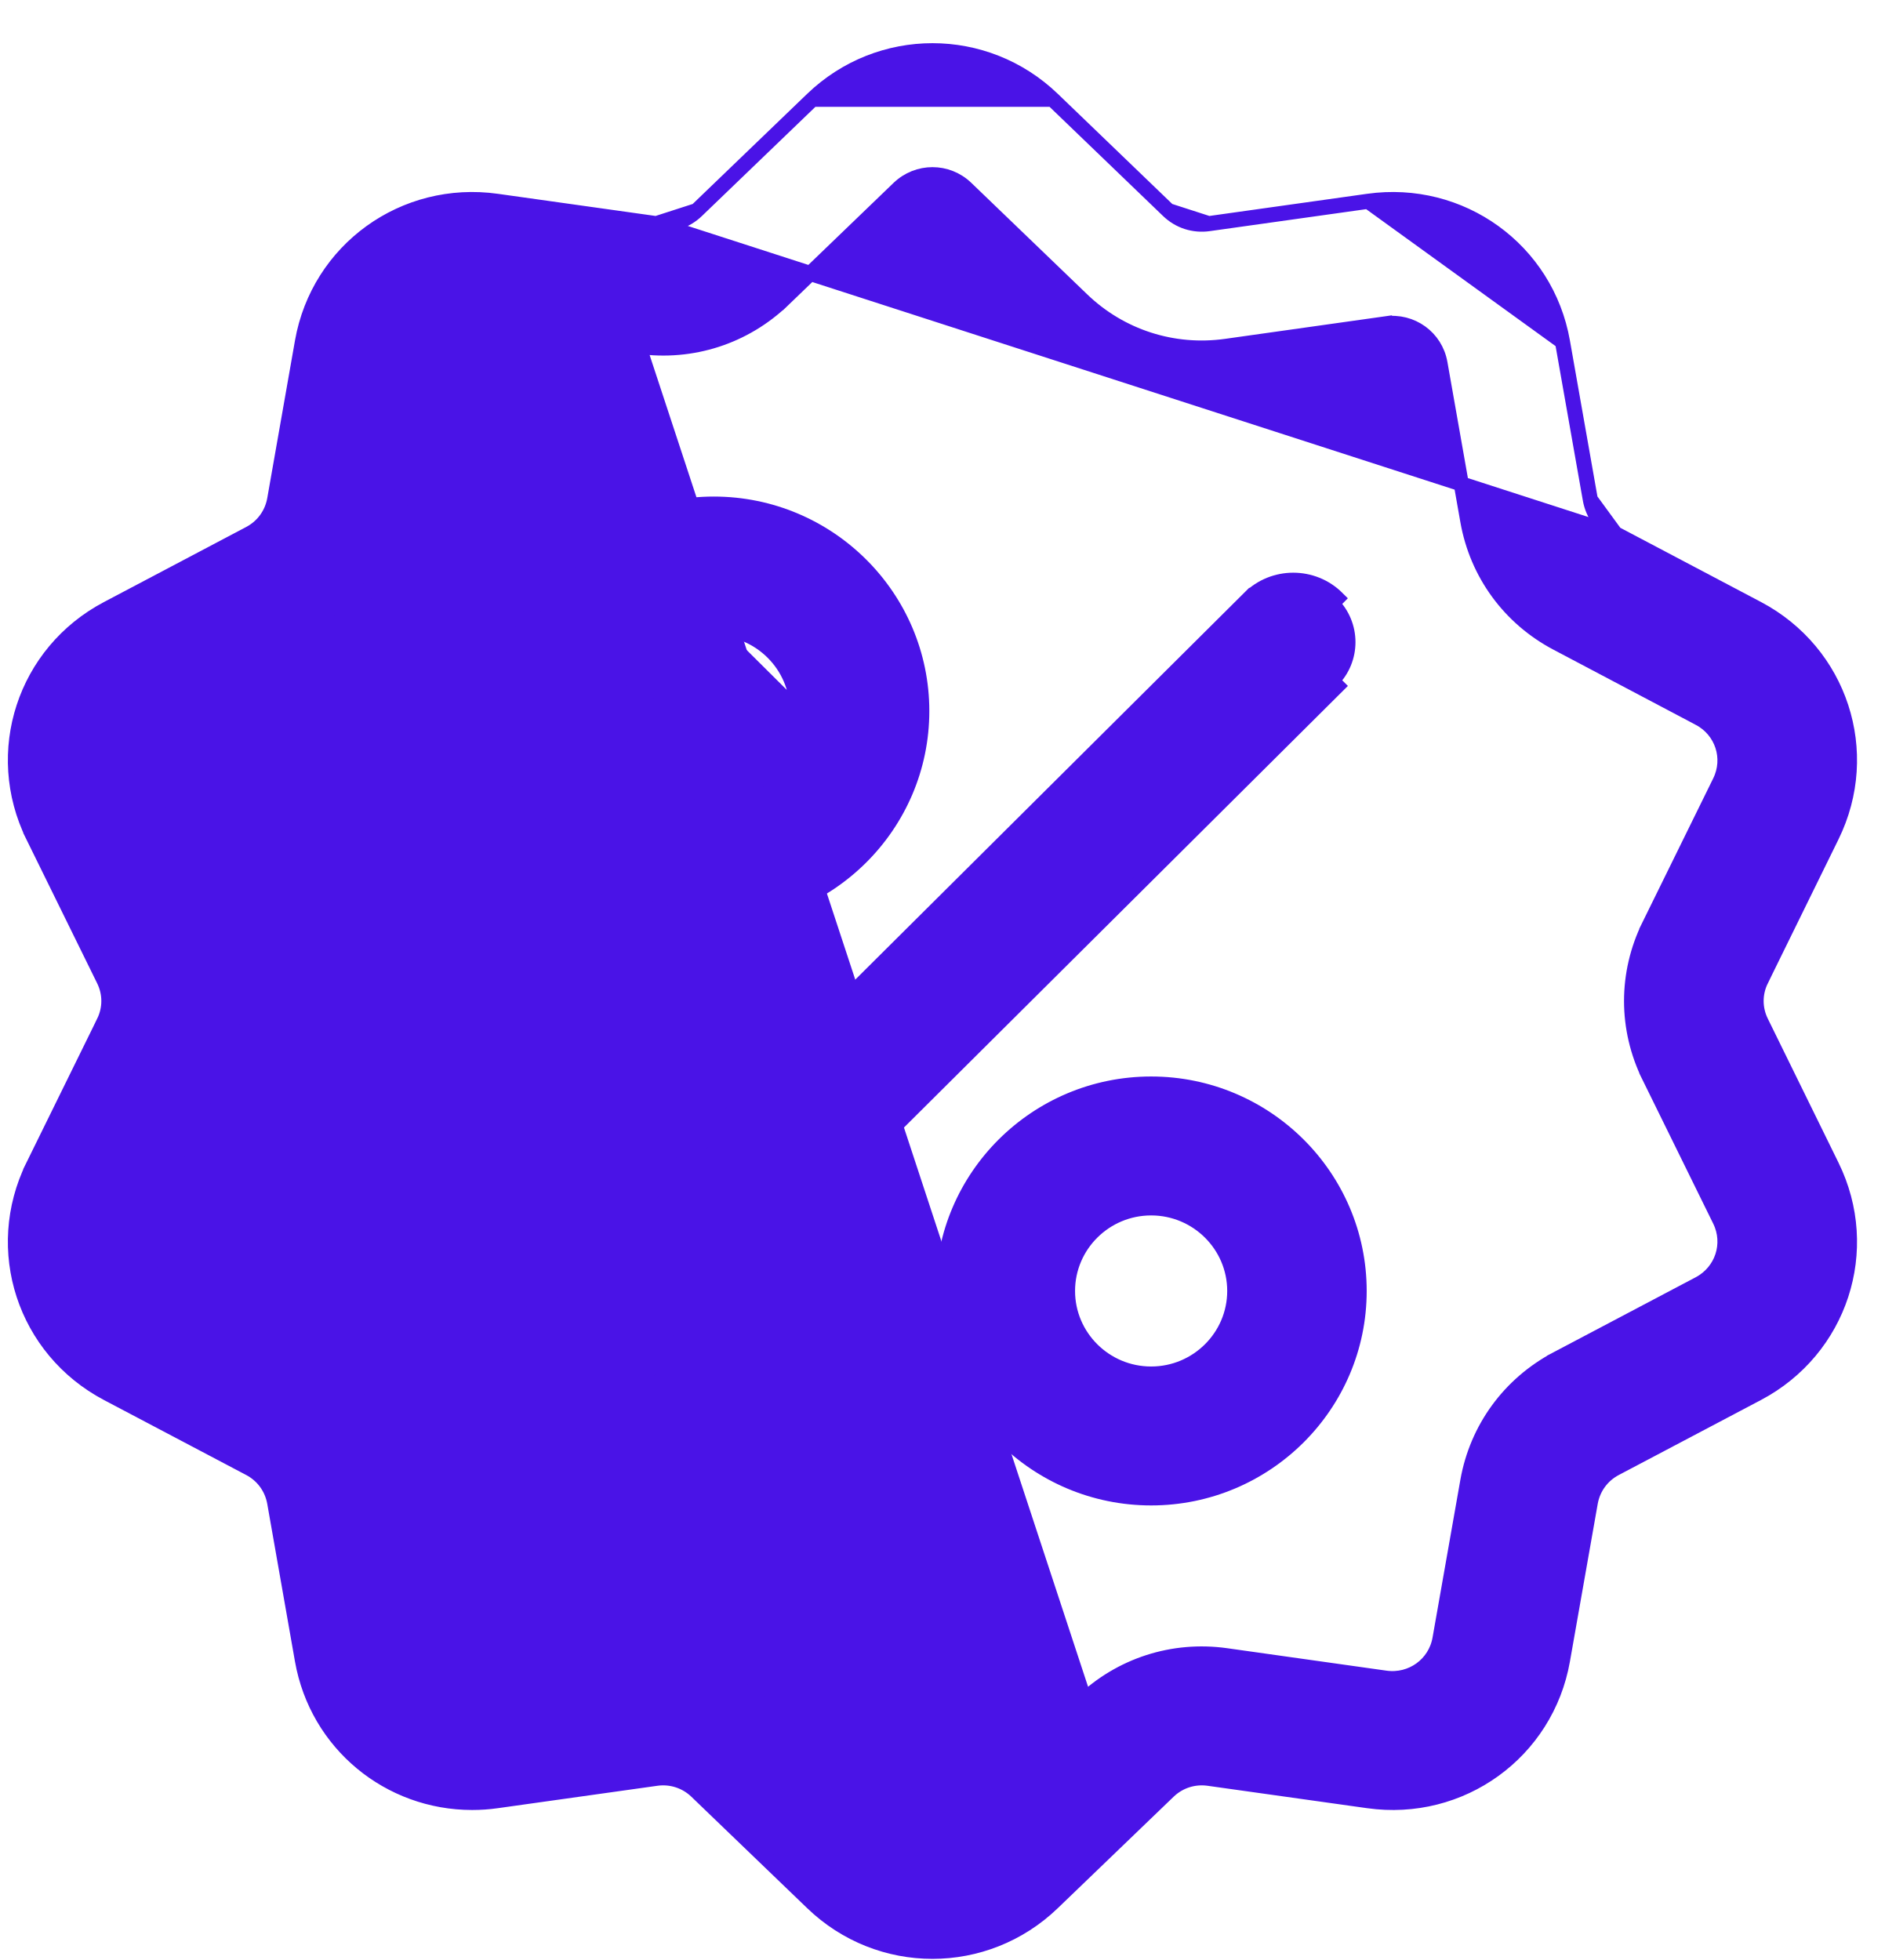
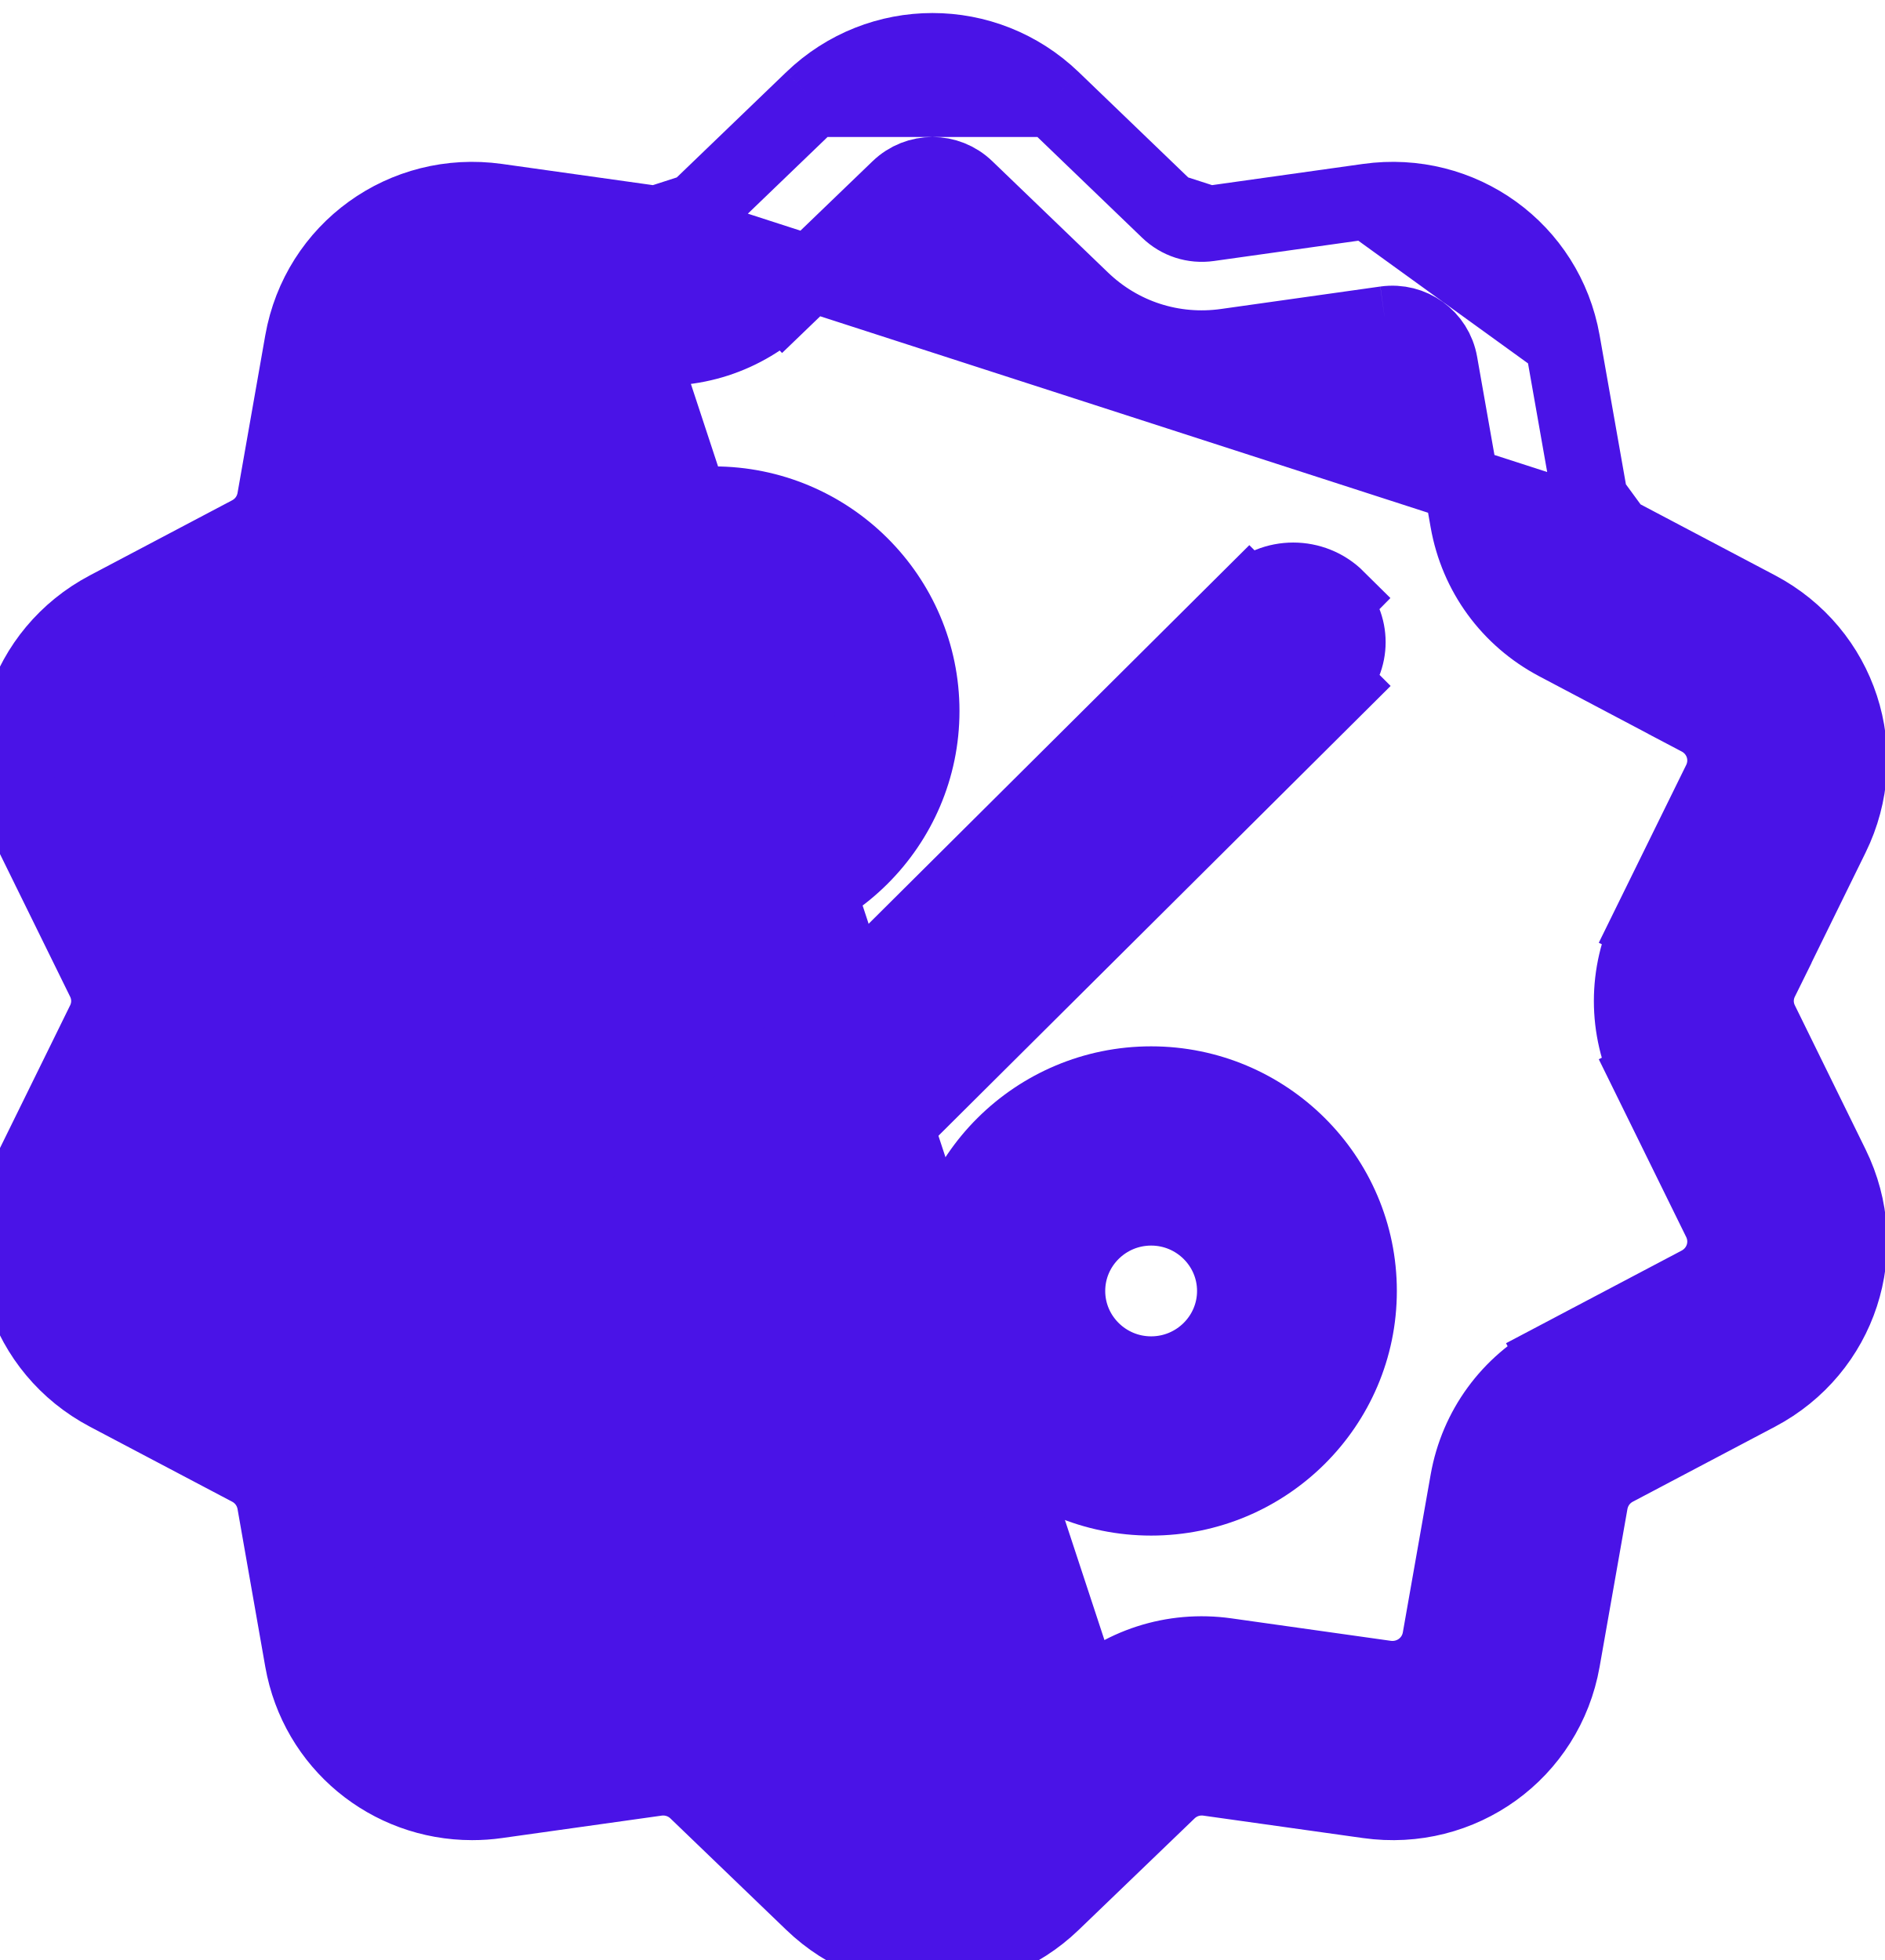
<svg xmlns="http://www.w3.org/2000/svg" width="25" height="26" viewBox="0 0 25 26" fill="none">
-   <path d="M21.424 7.079L21.424 7.079L23.31 8.074C24.408 8.654 24.841 9.979 24.295 11.09L23.358 12.999L23.268 12.955L23.358 12.999C23.27 13.177 23.27 13.38 23.358 13.558L24.295 15.467C24.841 16.578 24.408 17.903 23.31 18.483L21.424 19.478C21.248 19.571 21.128 19.736 21.093 19.931L20.724 22.024C20.509 23.242 19.377 24.061 18.146 23.887L16.032 23.59C15.834 23.562 15.639 23.625 15.496 23.763L13.961 25.24C13.515 25.67 12.941 25.885 12.368 25.885C11.794 25.885 11.221 25.67 10.775 25.24L9.24 23.763C9.24 23.763 9.24 23.763 9.24 23.763C9.097 23.625 8.901 23.562 8.704 23.59L8.704 23.59L6.59 23.887C6.479 23.903 6.37 23.91 6.262 23.91C5.163 23.91 4.207 23.133 4.011 22.024L3.643 19.931C3.643 19.931 3.643 19.931 3.643 19.931C3.608 19.736 3.488 19.571 3.312 19.478L3.312 19.478L1.425 18.483C0.327 17.903 -0.106 16.578 0.44 15.467L0.53 15.511L0.44 15.467L1.378 13.559L1.468 13.603L1.378 13.559C1.466 13.38 1.466 13.177 1.378 12.999L0.44 11.091L0.53 11.046L0.44 11.091C-0.106 9.979 0.327 8.654 1.425 8.075L3.312 7.079C3.312 7.079 3.312 7.079 3.312 7.079C3.488 6.986 3.608 6.821 3.643 6.626L4.011 4.534C4.226 3.315 5.359 2.497 6.59 2.67C6.59 2.67 6.59 2.67 6.59 2.67L8.704 2.967L21.424 7.079ZM21.424 7.079C21.248 6.986 21.128 6.821 21.093 6.626M21.424 7.079L21.093 6.626M14.418 22.654L14.349 22.582C14.86 22.09 15.558 21.864 16.263 21.963L18.377 22.261C18.723 22.309 19.039 22.08 19.099 21.74L19.468 19.647C19.591 18.95 20.023 18.359 20.651 18.027L20.698 18.116L20.651 18.027L22.537 17.032C22.845 16.869 22.966 16.499 22.813 16.188L21.875 14.28L21.965 14.236L21.875 14.28C21.562 13.644 21.562 12.913 21.875 12.277L21.965 12.321L21.875 12.277L22.813 10.369C22.966 10.058 22.845 9.688 22.537 9.526L22.584 9.437L22.537 9.526L20.651 8.53C20.022 8.198 19.591 7.607 19.468 6.91L19.099 4.818C19.039 4.477 18.722 4.248 18.377 4.296L18.363 4.197L18.377 4.296L16.263 4.594C16.263 4.594 16.263 4.594 16.263 4.594C15.558 4.693 14.86 4.467 14.349 3.975L12.814 2.498C12.814 2.498 12.814 2.498 12.814 2.498C12.564 2.257 12.172 2.257 11.921 2.498L10.387 3.975L10.318 3.903L10.387 3.975C9.875 4.467 9.177 4.693 8.473 4.594L14.418 22.654ZM14.418 22.654L14.349 22.582L12.814 24.059L12.883 24.131L12.814 24.059C12.564 24.3 12.172 24.3 11.922 24.059C11.922 24.059 11.922 24.059 11.922 24.059L10.387 22.582C9.955 22.166 9.389 21.94 8.799 21.94C8.691 21.94 8.582 21.948 8.473 21.963L6.359 22.261C6.013 22.309 5.697 22.08 5.637 21.739L5.268 19.647L5.169 19.665L5.268 19.647C5.145 18.95 4.713 18.359 4.084 18.027L2.198 17.031L2.152 17.12L2.198 17.031C1.89 16.869 1.77 16.499 1.923 16.189L2.86 14.28L2.771 14.236L2.86 14.28C3.173 13.644 3.173 12.913 2.86 12.277L2.771 12.321L2.86 12.277L1.923 10.369C1.77 10.058 1.89 9.688 2.198 9.526L2.152 9.437L2.198 9.526L4.085 8.53L4.085 8.53C4.713 8.198 5.145 7.607 5.268 6.91L5.637 4.818C5.637 4.818 5.637 4.818 5.637 4.818C5.697 4.477 6.013 4.248 6.358 4.296C6.358 4.296 6.358 4.296 6.358 4.296L8.473 4.594L14.418 22.654ZM21.093 6.626L20.724 4.534M21.093 6.626L20.724 4.534M20.724 4.534C20.509 3.315 19.376 2.497 18.146 2.67M20.724 4.534L18.146 2.67M18.146 2.67L16.032 2.967M18.146 2.67L16.032 2.967M16.032 2.967C16.032 2.967 16.032 2.967 16.032 2.967M16.032 2.967L16.032 2.967M16.032 2.967C15.834 2.995 15.639 2.932 15.496 2.794M16.032 2.967L15.496 2.794M15.496 2.794L13.961 1.317M15.496 2.794L13.961 1.317M13.961 1.317C13.068 0.458 11.668 0.458 10.775 1.317M13.961 1.317L10.775 1.317M10.775 1.317L9.24 2.794M10.775 1.317L9.24 2.794M9.24 2.794C9.097 2.932 8.902 2.995 8.704 2.967L9.24 2.794Z" fill="#4A13E7" stroke="#4A13E7" stroke-width="0.2" />
-   <path d="M16.57 7.937C16.892 7.617 17.414 7.617 17.736 7.937C17.736 7.937 17.736 7.937 17.736 7.937L17.666 8.008C17.949 8.29 17.949 8.747 17.666 9.028L16.57 7.937ZM16.57 7.937L6.999 17.458C6.677 17.779 6.677 18.299 6.999 18.62C7.16 18.78 7.372 18.86 7.582 18.86C7.793 18.86 8.005 18.78 8.166 18.62C8.166 18.62 8.166 18.62 8.166 18.62L17.736 9.099L16.57 7.937Z" fill="#4A13E7" stroke="#4A13E7" stroke-width="0.2" />
-   <path d="M8.359 9.432C8.359 10.039 8.856 10.534 9.467 10.534C10.079 10.534 10.576 10.039 10.576 9.432H8.359ZM8.359 9.432C8.359 8.825 8.856 8.33 9.467 8.33M8.359 9.432L9.467 8.33M9.467 8.33C10.079 8.33 10.576 8.825 10.576 9.432L9.467 8.33ZM9.467 6.687C7.947 6.687 6.709 7.918 6.709 9.432C6.709 10.946 7.947 12.177 9.467 12.177C10.988 12.177 12.226 10.946 12.226 9.432C12.226 7.918 10.988 6.687 9.467 6.687Z" fill="#4A13E7" stroke="#4A13E7" stroke-width="0.2" />
-   <path d="M15.268 14.38C13.747 14.38 12.509 15.611 12.509 17.125C12.509 18.639 13.747 19.87 15.268 19.87C16.789 19.87 18.027 18.639 18.027 17.125C18.027 15.611 16.789 14.38 15.268 14.38ZM15.268 18.227C14.656 18.227 14.159 17.732 14.159 17.125C14.159 16.518 14.656 16.023 15.268 16.023C15.88 16.023 16.377 16.518 16.377 17.125C16.377 17.732 15.88 18.227 15.268 18.227Z" fill="#4A13E7" stroke="#4A13E7" stroke-width="0.2" />
+   <path d="M21.424 7.079L21.424 7.079L23.31 8.074C24.408 8.654 24.841 9.979 24.295 11.09L23.358 12.999L23.268 12.955L23.358 12.999C23.27 13.177 23.27 13.38 23.358 13.558L24.295 15.467C24.841 16.578 24.408 17.903 23.31 18.483L21.424 19.478C21.248 19.571 21.128 19.736 21.093 19.931L20.724 22.024C20.509 23.242 19.377 24.061 18.146 23.887L16.032 23.59C15.834 23.562 15.639 23.625 15.496 23.763L13.961 25.24C13.515 25.67 12.941 25.885 12.368 25.885C11.794 25.885 11.221 25.67 10.775 25.24L9.24 23.763C9.24 23.763 9.24 23.763 9.24 23.763C9.097 23.625 8.901 23.562 8.704 23.59L8.704 23.59L6.59 23.887C6.479 23.903 6.37 23.91 6.262 23.91C5.163 23.91 4.207 23.133 4.011 22.024L3.643 19.931C3.643 19.931 3.643 19.931 3.643 19.931C3.608 19.736 3.488 19.571 3.312 19.478L3.312 19.478L1.425 18.483C0.327 17.903 -0.106 16.578 0.44 15.467L0.53 15.511L0.44 15.467L1.378 13.559L1.468 13.603L1.378 13.559C1.466 13.38 1.466 13.177 1.378 12.999L0.44 11.091L0.53 11.046L0.44 11.091C-0.106 9.979 0.327 8.654 1.425 8.075L3.312 7.079C3.312 7.079 3.312 7.079 3.312 7.079C3.488 6.986 3.608 6.821 3.643 6.626L4.011 4.534C4.226 3.315 5.359 2.497 6.59 2.67C6.59 2.67 6.59 2.67 6.59 2.67L8.704 2.967L21.424 7.079ZM21.424 7.079C21.248 6.986 21.128 6.821 21.093 6.626M21.424 7.079L21.093 6.626M14.418 22.654L14.349 22.582C14.86 22.09 15.558 21.864 16.263 21.963L18.377 22.261C18.723 22.309 19.039 22.08 19.099 21.74L19.468 19.647C19.591 18.95 20.023 18.359 20.651 18.027L20.698 18.116L20.651 18.027L22.537 17.032C22.845 16.869 22.966 16.499 22.813 16.188L21.875 14.28L21.965 14.236L21.875 14.28C21.562 13.644 21.562 12.913 21.875 12.277L21.965 12.321L21.875 12.277L22.813 10.369C22.966 10.058 22.845 9.688 22.537 9.526L22.584 9.437L22.537 9.526L20.651 8.53C20.022 8.198 19.591 7.607 19.468 6.91L19.099 4.818C19.039 4.477 18.722 4.248 18.377 4.296L18.363 4.197L18.377 4.296L16.263 4.594C16.263 4.594 16.263 4.594 16.263 4.594C15.558 4.693 14.86 4.467 14.349 3.975L12.814 2.498C12.814 2.498 12.814 2.498 12.814 2.498C12.564 2.257 12.172 2.257 11.921 2.498L10.387 3.975L10.318 3.903L10.387 3.975C9.875 4.467 9.177 4.693 8.473 4.594L14.418 22.654ZM14.418 22.654L14.349 22.582L12.814 24.059L12.883 24.131L12.814 24.059C12.564 24.3 12.172 24.3 11.922 24.059C11.922 24.059 11.922 24.059 11.922 24.059L10.387 22.582C9.955 22.166 9.389 21.94 8.799 21.94C8.691 21.94 8.582 21.948 8.473 21.963L6.359 22.261C6.013 22.309 5.697 22.08 5.637 21.739L5.268 19.647L5.169 19.665L5.268 19.647C5.145 18.95 4.713 18.359 4.084 18.027L2.198 17.031L2.152 17.12L2.198 17.031C1.89 16.869 1.77 16.499 1.923 16.189L2.86 14.28L2.771 14.236L2.86 14.28C3.173 13.644 3.173 12.913 2.86 12.277L2.771 12.321L2.86 12.277L1.923 10.369C1.77 10.058 1.89 9.688 2.198 9.526L2.152 9.437L2.198 9.526L4.085 8.53L4.085 8.53C4.713 8.198 5.145 7.607 5.268 6.91L5.637 4.818C5.637 4.818 5.637 4.818 5.637 4.818C5.697 4.477 6.013 4.248 6.358 4.296C6.358 4.296 6.358 4.296 6.358 4.296L8.473 4.594L14.418 22.654ZM21.093 6.626L20.724 4.534M21.093 6.626L20.724 4.534M20.724 4.534C20.509 3.315 19.376 2.497 18.146 2.67M20.724 4.534L18.146 2.67M18.146 2.67L16.032 2.967M18.146 2.67L16.032 2.967M16.032 2.967C16.032 2.967 16.032 2.967 16.032 2.967M16.032 2.967L16.032 2.967M16.032 2.967C15.834 2.995 15.639 2.932 15.496 2.794M16.032 2.967L15.496 2.794M15.496 2.794L13.961 1.317M15.496 2.794L13.961 1.317M13.961 1.317C13.068 0.458 11.668 0.458 10.775 1.317M13.961 1.317L10.775 1.317M10.775 1.317L9.24 2.794M10.775 1.317L9.24 2.794M9.24 2.794C9.097 2.932 8.902 2.995 8.704 2.967L9.24 2.794Z" fill="#4A13E7" stroke="#4A13E7" strokeWidth="0.2" />
+   <path d="M16.57 7.937C16.892 7.617 17.414 7.617 17.736 7.937C17.736 7.937 17.736 7.937 17.736 7.937L17.666 8.008C17.949 8.29 17.949 8.747 17.666 9.028L16.57 7.937ZM16.57 7.937L6.999 17.458C6.677 17.779 6.677 18.299 6.999 18.62C7.16 18.78 7.372 18.86 7.582 18.86C7.793 18.86 8.005 18.78 8.166 18.62C8.166 18.62 8.166 18.62 8.166 18.62L17.736 9.099L16.57 7.937Z" fill="#4A13E7" stroke="#4A13E7" strokeWidth="0.2" />
+   <path d="M8.359 9.432C8.359 10.039 8.856 10.534 9.467 10.534C10.079 10.534 10.576 10.039 10.576 9.432H8.359ZM8.359 9.432C8.359 8.825 8.856 8.33 9.467 8.33M8.359 9.432L9.467 8.33M9.467 8.33C10.079 8.33 10.576 8.825 10.576 9.432L9.467 8.33ZM9.467 6.687C7.947 6.687 6.709 7.918 6.709 9.432C6.709 10.946 7.947 12.177 9.467 12.177C10.988 12.177 12.226 10.946 12.226 9.432C12.226 7.918 10.988 6.687 9.467 6.687Z" fill="#4A13E7" stroke="#4A13E7" strokeWidth="0.2" />
+   <path d="M15.268 14.38C13.747 14.38 12.509 15.611 12.509 17.125C12.509 18.639 13.747 19.87 15.268 19.87C16.789 19.87 18.027 18.639 18.027 17.125C18.027 15.611 16.789 14.38 15.268 14.38ZM15.268 18.227C14.656 18.227 14.159 17.732 14.159 17.125C14.159 16.518 14.656 16.023 15.268 16.023C15.88 16.023 16.377 16.518 16.377 17.125C16.377 17.732 15.88 18.227 15.268 18.227Z" fill="#4A13E7" stroke="#4A13E7" strokeWidth="0.2" />
</svg>
